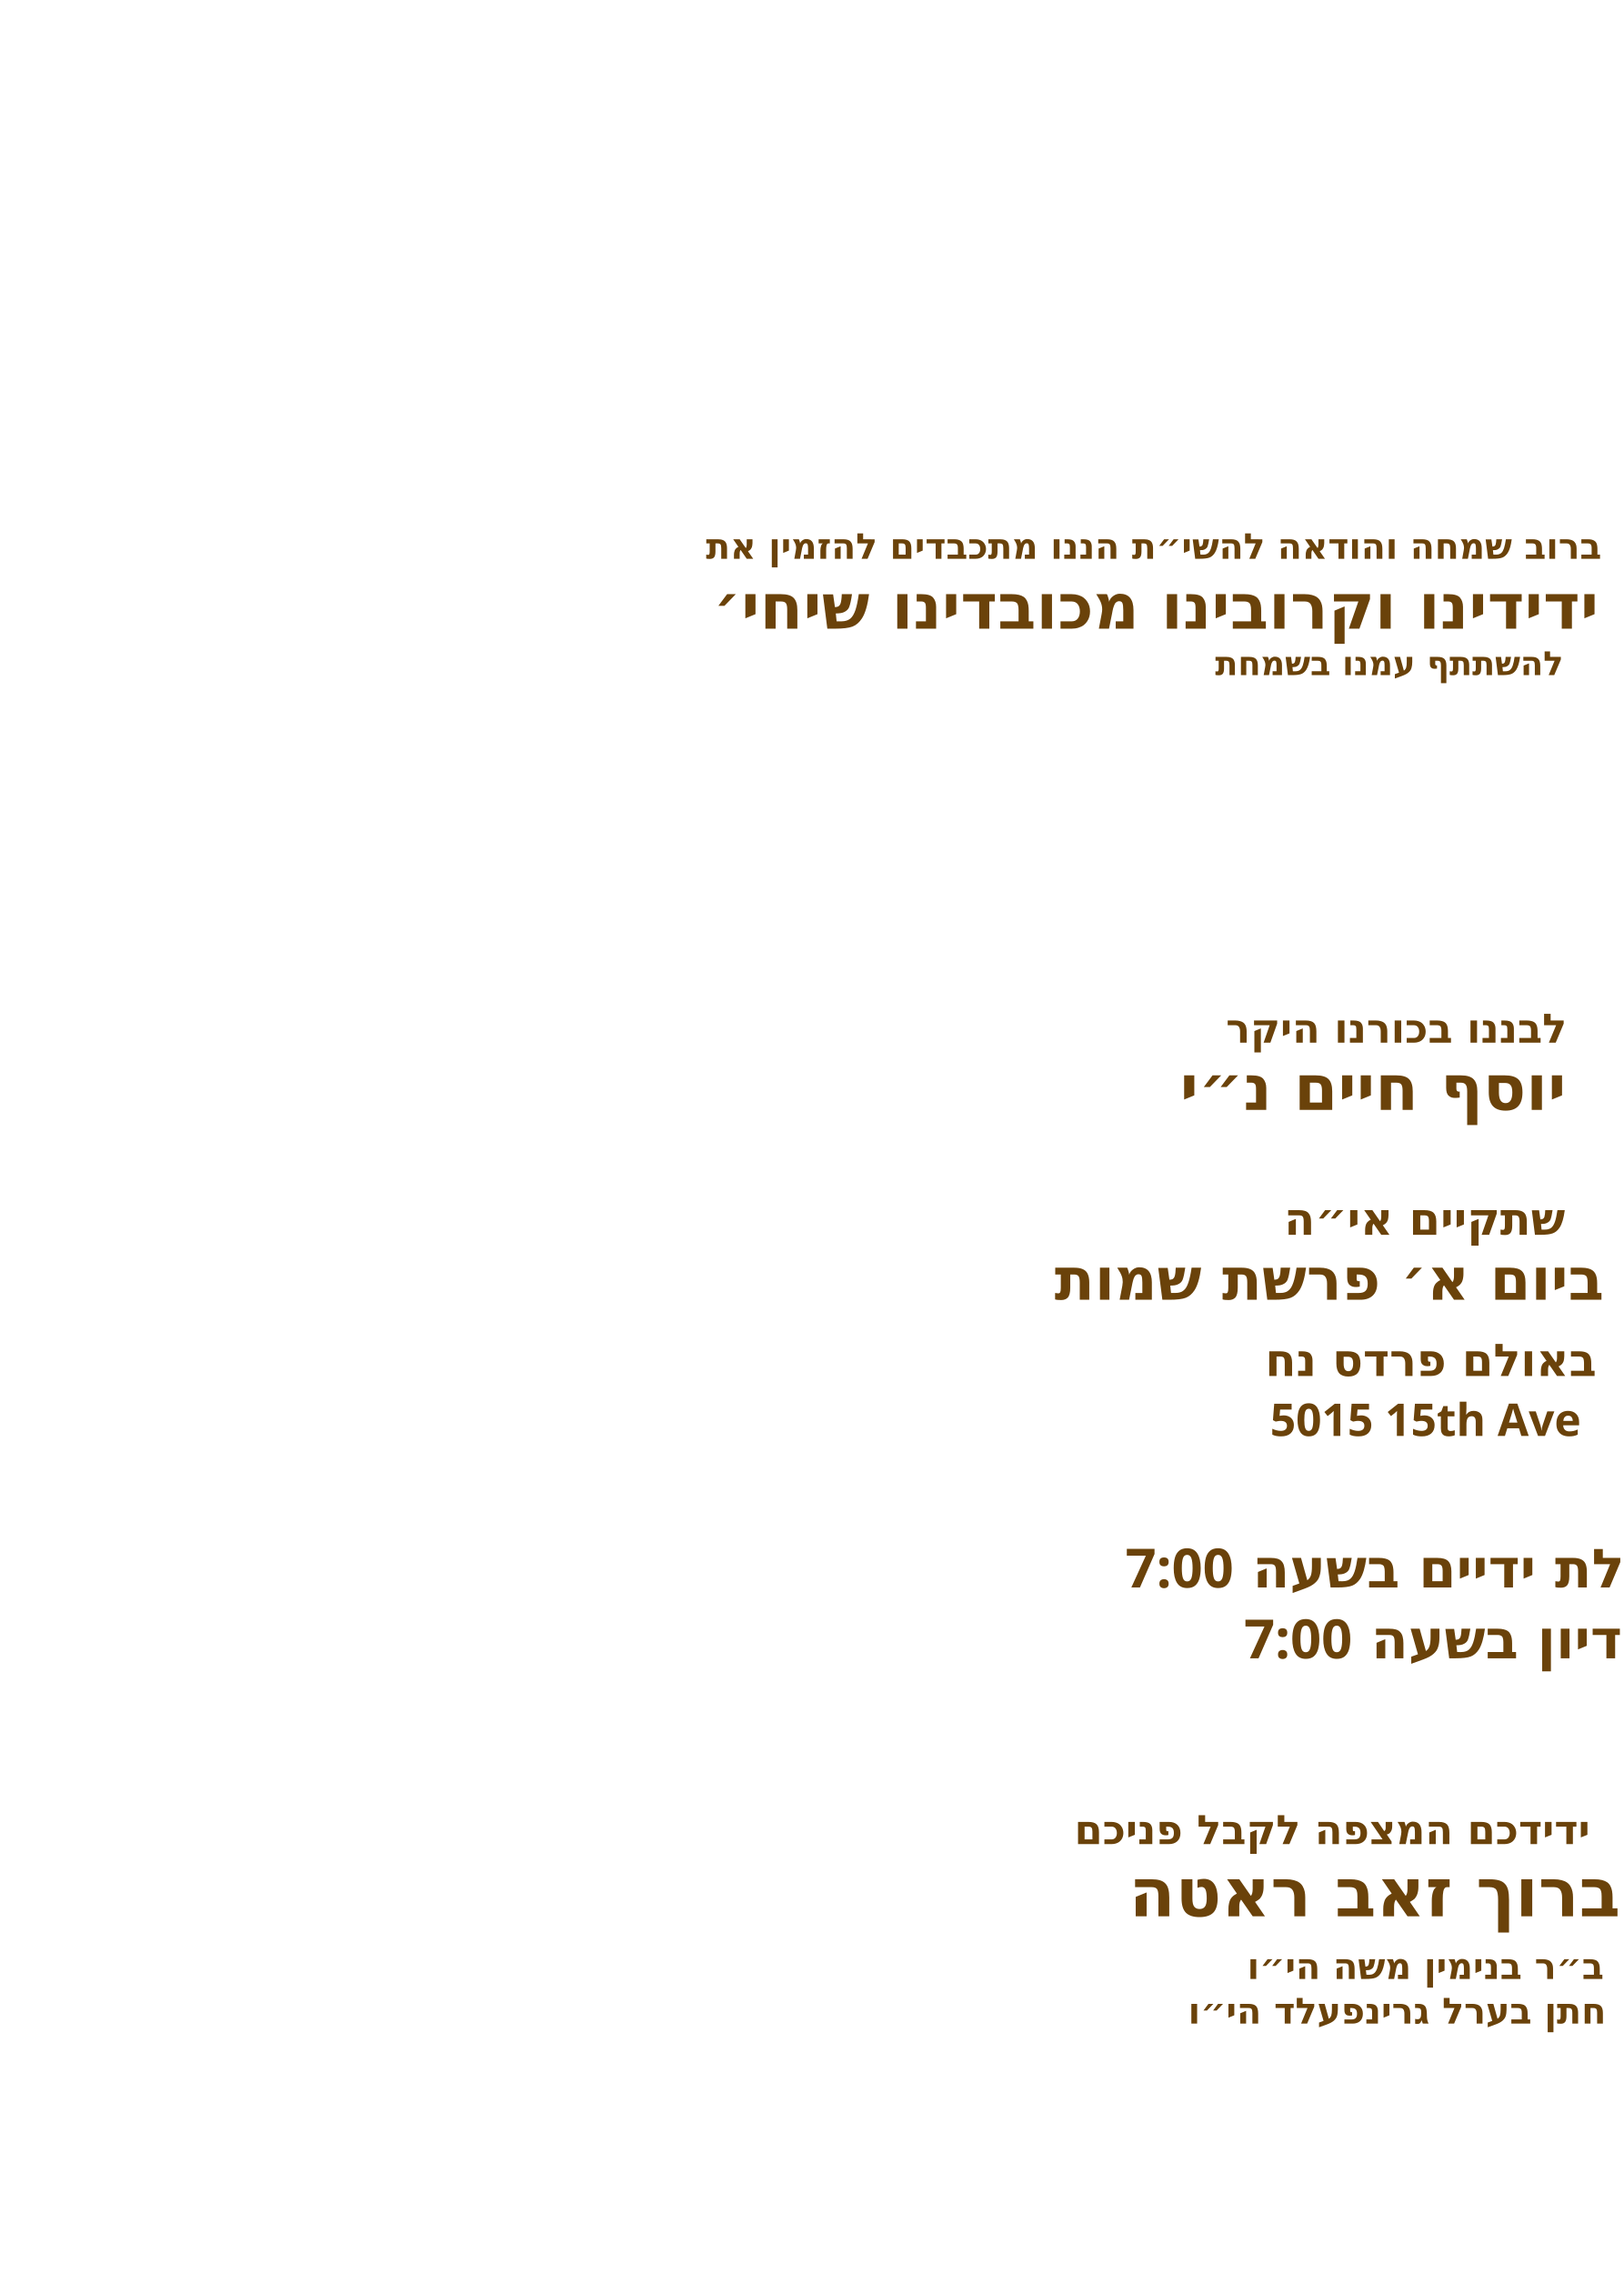
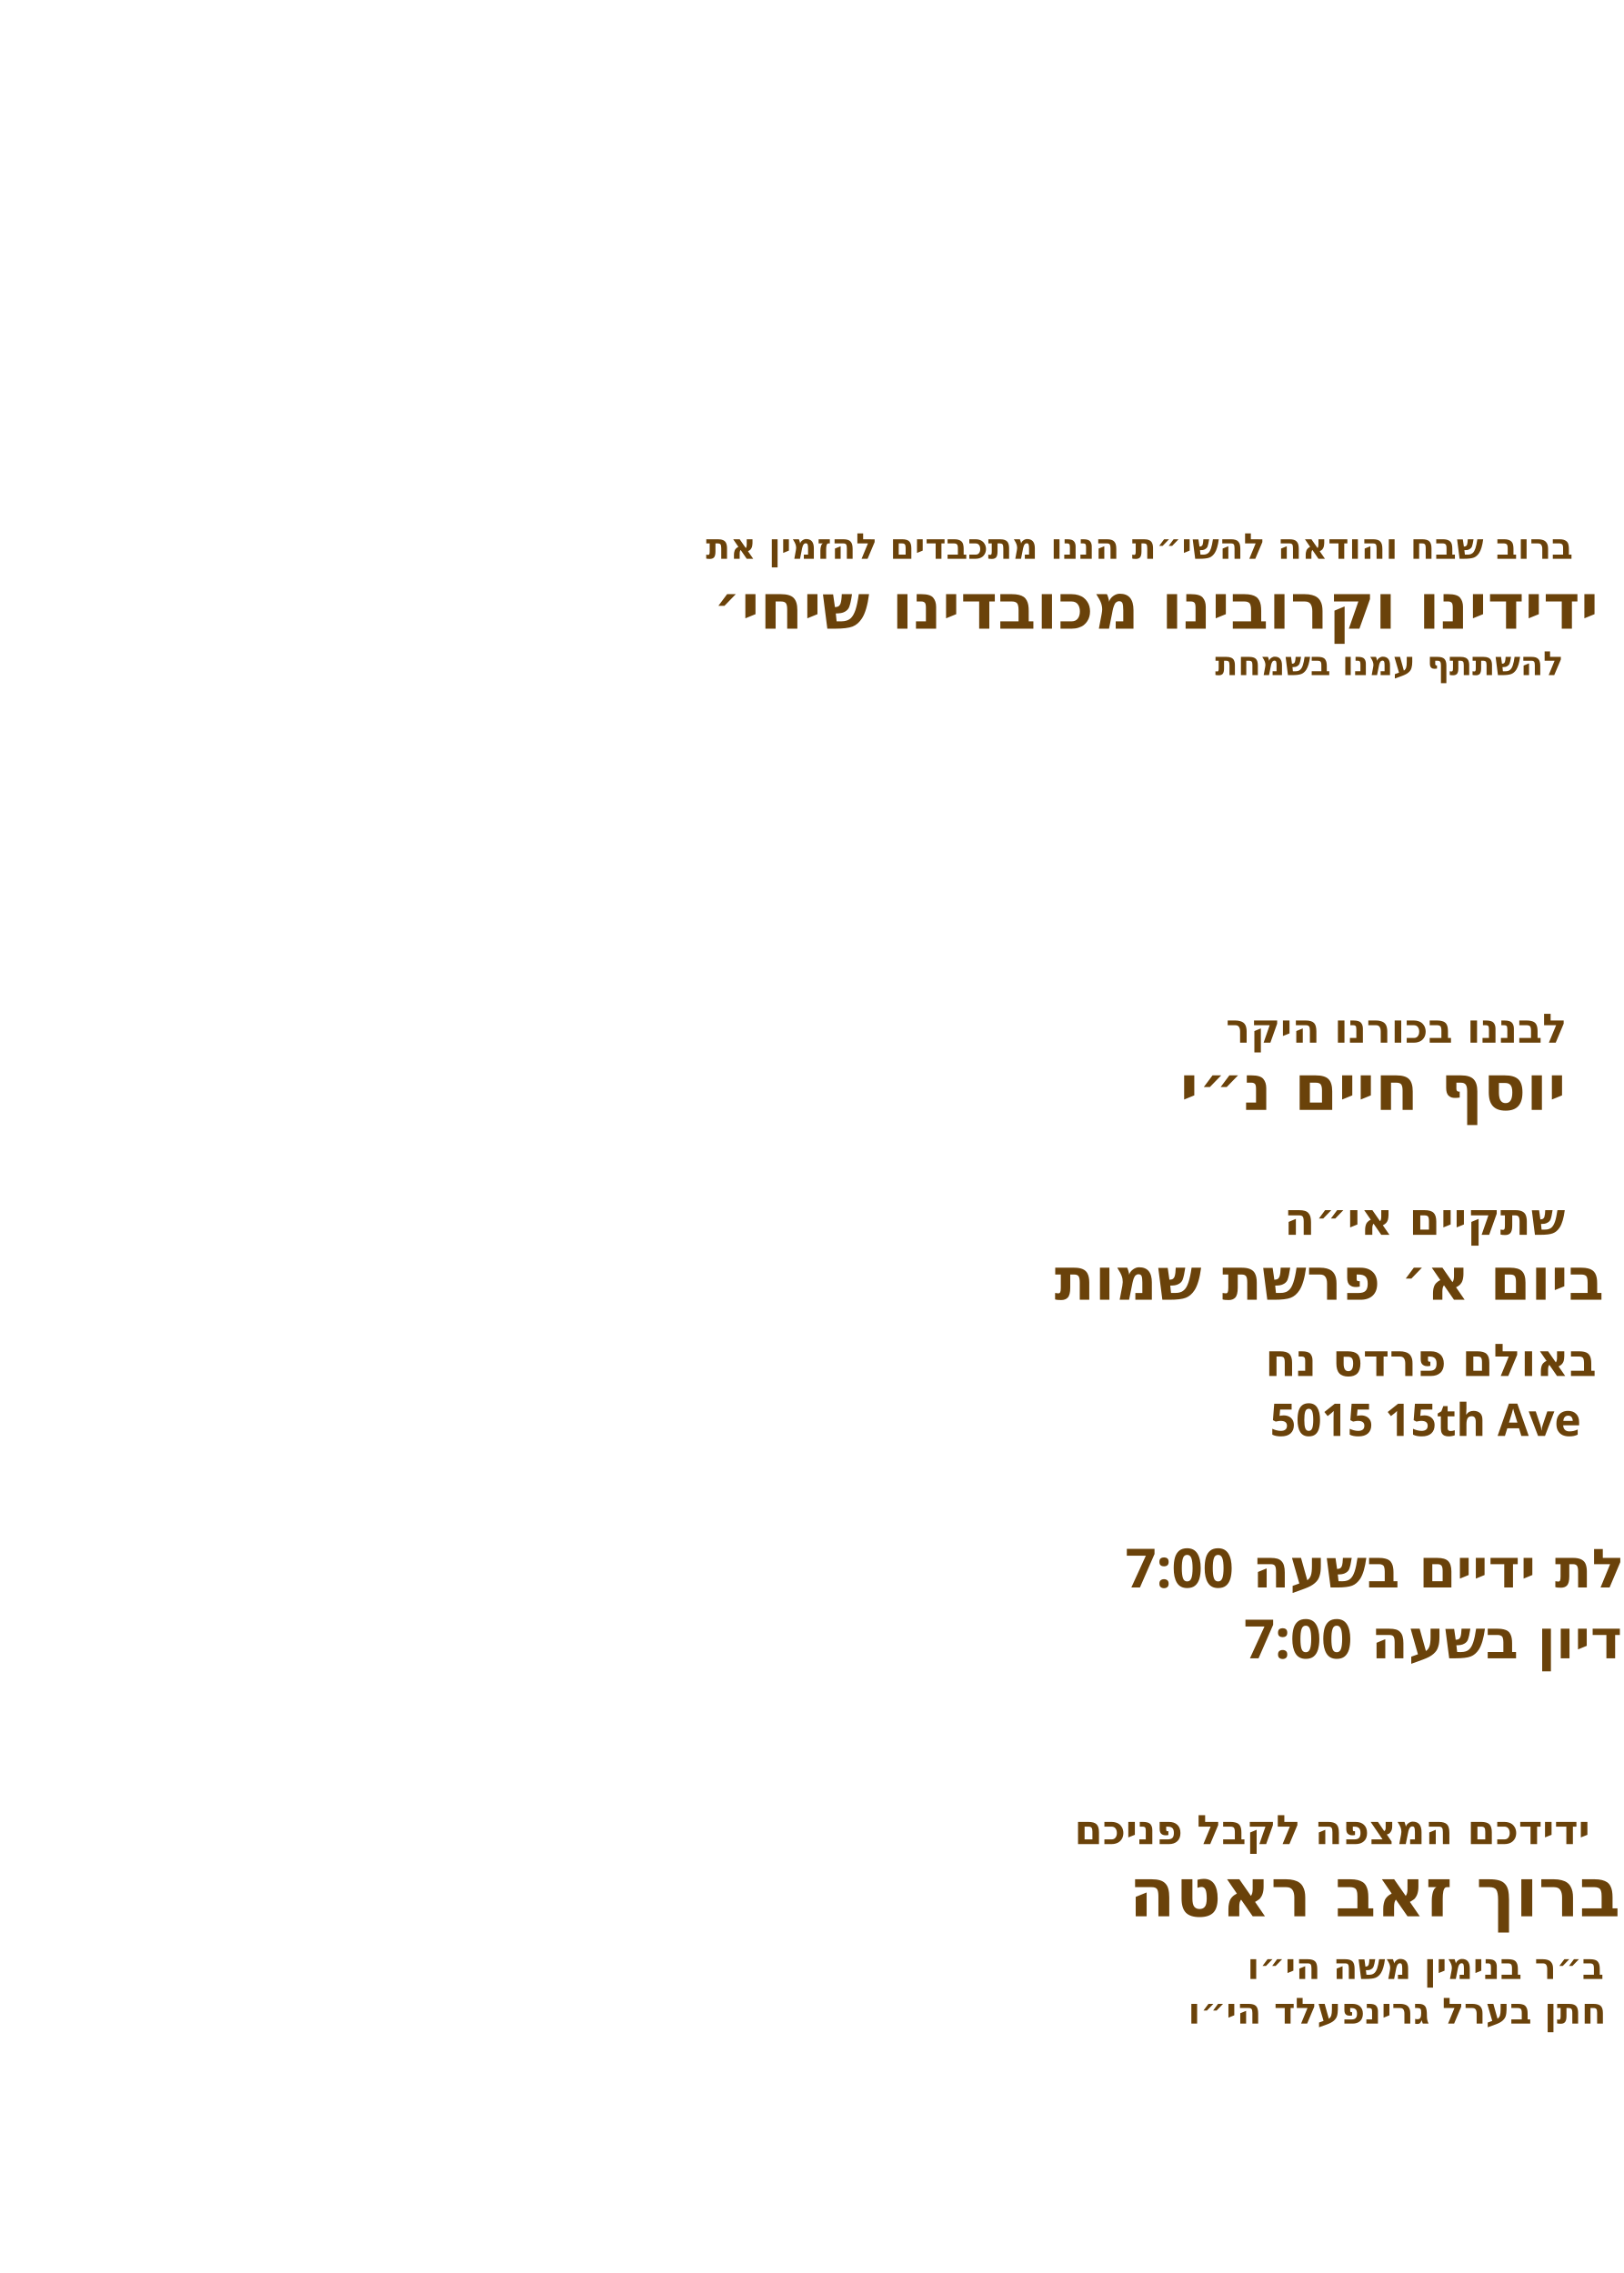
<svg xmlns="http://www.w3.org/2000/svg" id="Layer_1" data-name="Layer 1" viewBox="0 0 360 504">
  <g id="invite_line_1">
    <text transform="translate(156.5 123.9)" fill="#6a420a" font-family="Heebo" font-size="7.9" font-weight="700" text-anchor="start">
-       <tspan x="0" y="0">ברוב שמחה והודאה להשי״ת הננו מתכבדים להזמין את</tspan>
+       <tspan x="0" y="0">ברוב שבח והודאה להשי״ת הננו מתכבדים להזמין את</tspan>
    </text>
  </g>
  <g id="invite_line_2">
    <text transform="translate(158.1 139.4)" fill="#6a420a" font-family="Heebo" font-size="14" font-weight="700" text-anchor="start">
      <tspan x="0" y="0">ידידינו וקרובינו מכובדינו שיחי׳</tspan>
    </text>
  </g>
  <g id="invite_line_3">
    <text transform="translate(269.4 149.7)" fill="#6a420a" font-family="Heebo" font-size="7.4" font-weight="700" text-anchor="start">
      <tspan x="0" y="0">להשתתף עמנו בשמחת</tspan>
    </text>
  </g>
  <g id="son_label">
    <text transform="translate(271.8 231.2)" fill="#6a420a" font-family="Heebo" font-size="9" font-weight="700" text-anchor="start">
      <tspan x="0" y="0">לבננו בכורנו היקר</tspan>
    </text>
  </g>
  <g id="baby_name*">
    <text transform="translate(261.6 246.1)" fill="#6a420a" font-family="Heebo" font-size="14" font-weight="700" text-anchor="start">
      <tspan x="0" y="0">יוסף חיים נ״י</tspan>
    </text>
  </g>
  <g id="event_label">
    <text transform="translate(284.7 273.8)" fill="#6a420a" font-family="Heebo" font-size="10" font-weight="700" text-anchor="start">
      <tspan x="0" y="0">שתקיים אי״ה</tspan>
    </text>
  </g>
  <g id="date*">
    <text transform="translate(233.8 288.2)" fill="#6a420a" font-family="Heebo" font-size="13" font-weight="700" text-anchor="start">
      <tspan x="0" y="0">ביום א׳ פרשת שמות</tspan>
    </text>
  </g>
  <g id="hall*">
    <text transform="translate(280.5 305.1)" fill="#6a420a" font-family="Heebo" font-size="10" font-weight="700" text-anchor="start">
      <tspan x="0" y="0">באולם פרדס נח</tspan>
    </text>
  </g>
  <g id="street*">
    <text transform="translate(281.6 318.4)" fill="#6a420a" font-family="Heebo" font-size="10" font-weight="700" text-anchor="start">
      <tspan x="0" y="0">5015 15th Ave</tspan>
    </text>
  </g>
  <g id="netilat_time*">
    <text transform="translate(249.5 352)" fill="#6a420a" font-family="Heebo" font-size="12" font-weight="700" text-anchor="start">
      <tspan x="0" y="0">נטילת ידיים בשעה 7:00</tspan>
    </text>
  </g>
  <g id="pidyon_time*">
    <text transform="translate(275.8 367.7)" fill="#6a420a" font-family="Heebo" font-size="12" font-weight="700" text-anchor="start">
      <tspan x="0" y="0">הפדיון בשעה 7:00</tspan>
    </text>
  </g>
  <g id="host_label">
    <text transform="translate(238.2 408.9)" fill="#6a420a" font-family="Heebo" font-size="9" font-weight="700" text-anchor="start">
      <tspan x="0" y="0">ידידכם המצפה לקבל פניכם</tspan>
    </text>
  </g>
  <g id="host_name*">
    <text transform="translate(250.3 424.9)" fill="#6a420a" font-family="Heebo" font-size="15" font-weight="700" text-anchor="start">
      <tspan x="0" y="0">ברוך זאב ראטה</tspan>
    </text>
  </g>
  <g id="father_name_1*">
    <text transform="translate(276.5 438.8)" fill="#6a420a" font-family="Heebo" font-size="8" font-weight="700" text-anchor="start">
      <tspan x="0" y="0">ב״ר בנימין משה הי״ו</tspan>
    </text>
  </g>
  <g id="father_name_2*">
    <text transform="translate(263.4 448.7)" fill="#6a420a" font-family="Heebo" font-size="8" font-weight="700" text-anchor="start">
      <tspan x="0" y="0">חתן בערל גרינפעלד הי״ו</tspan>
    </text>
  </g>
</svg>
